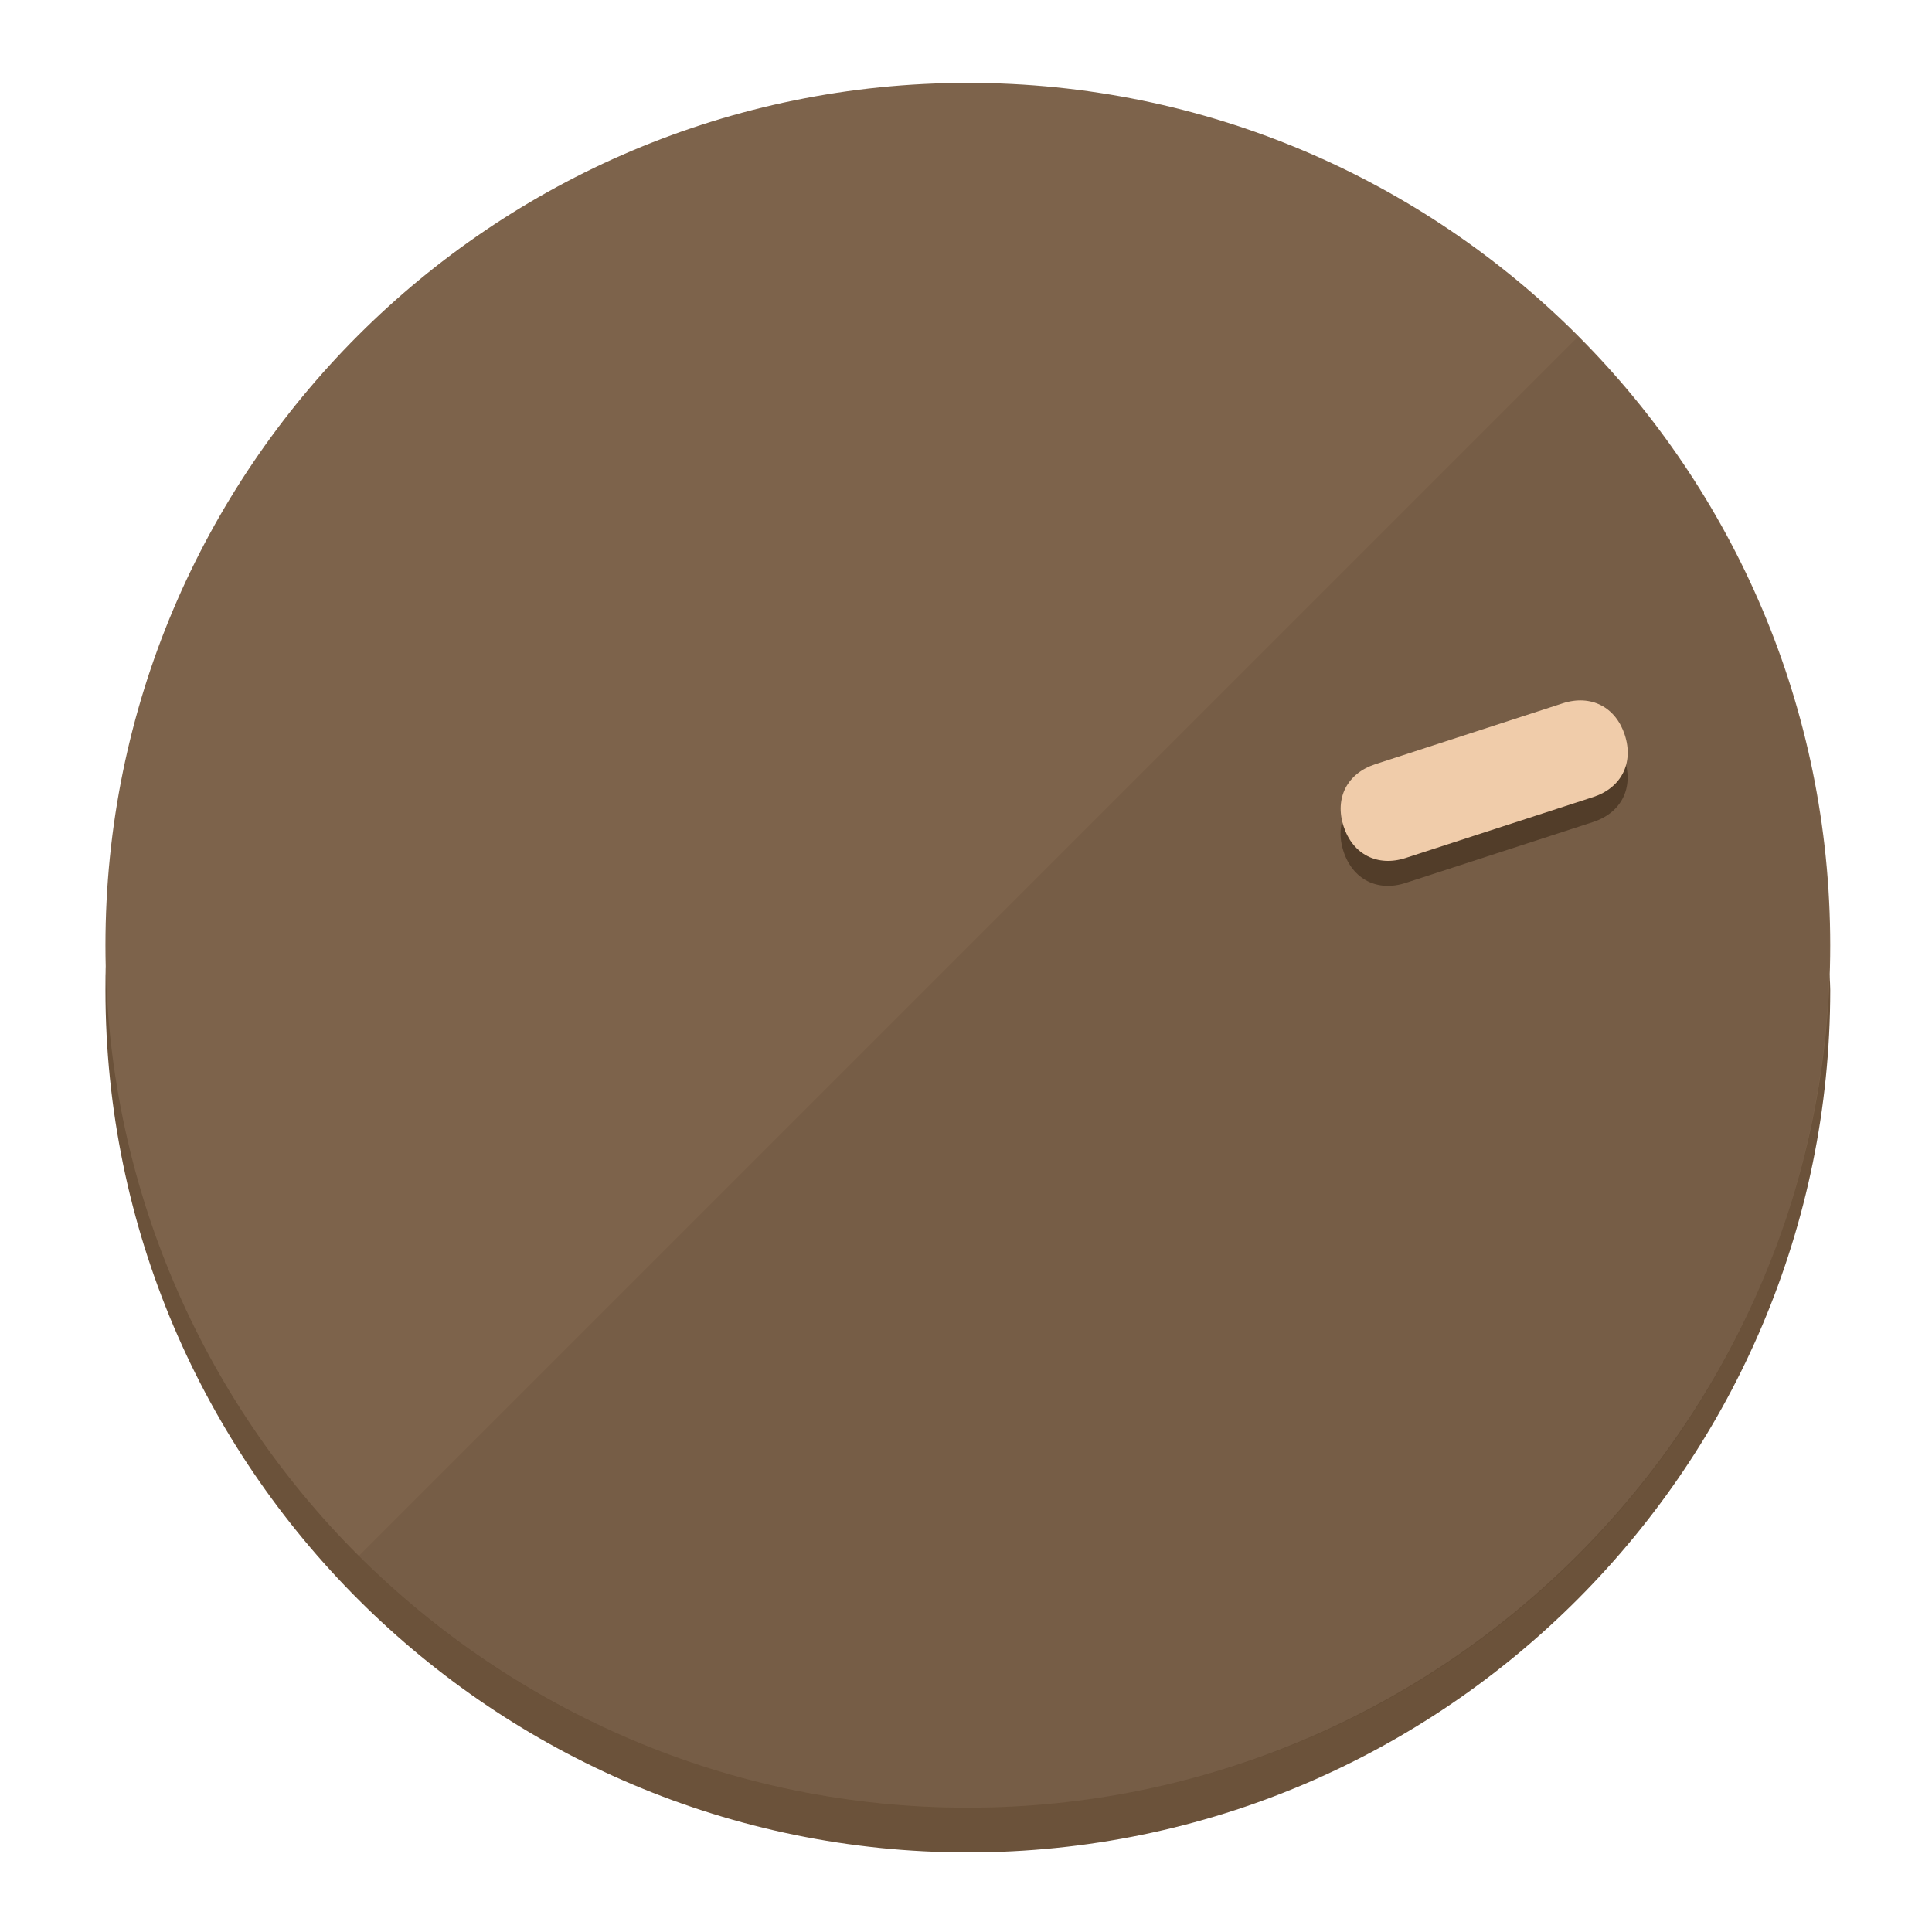
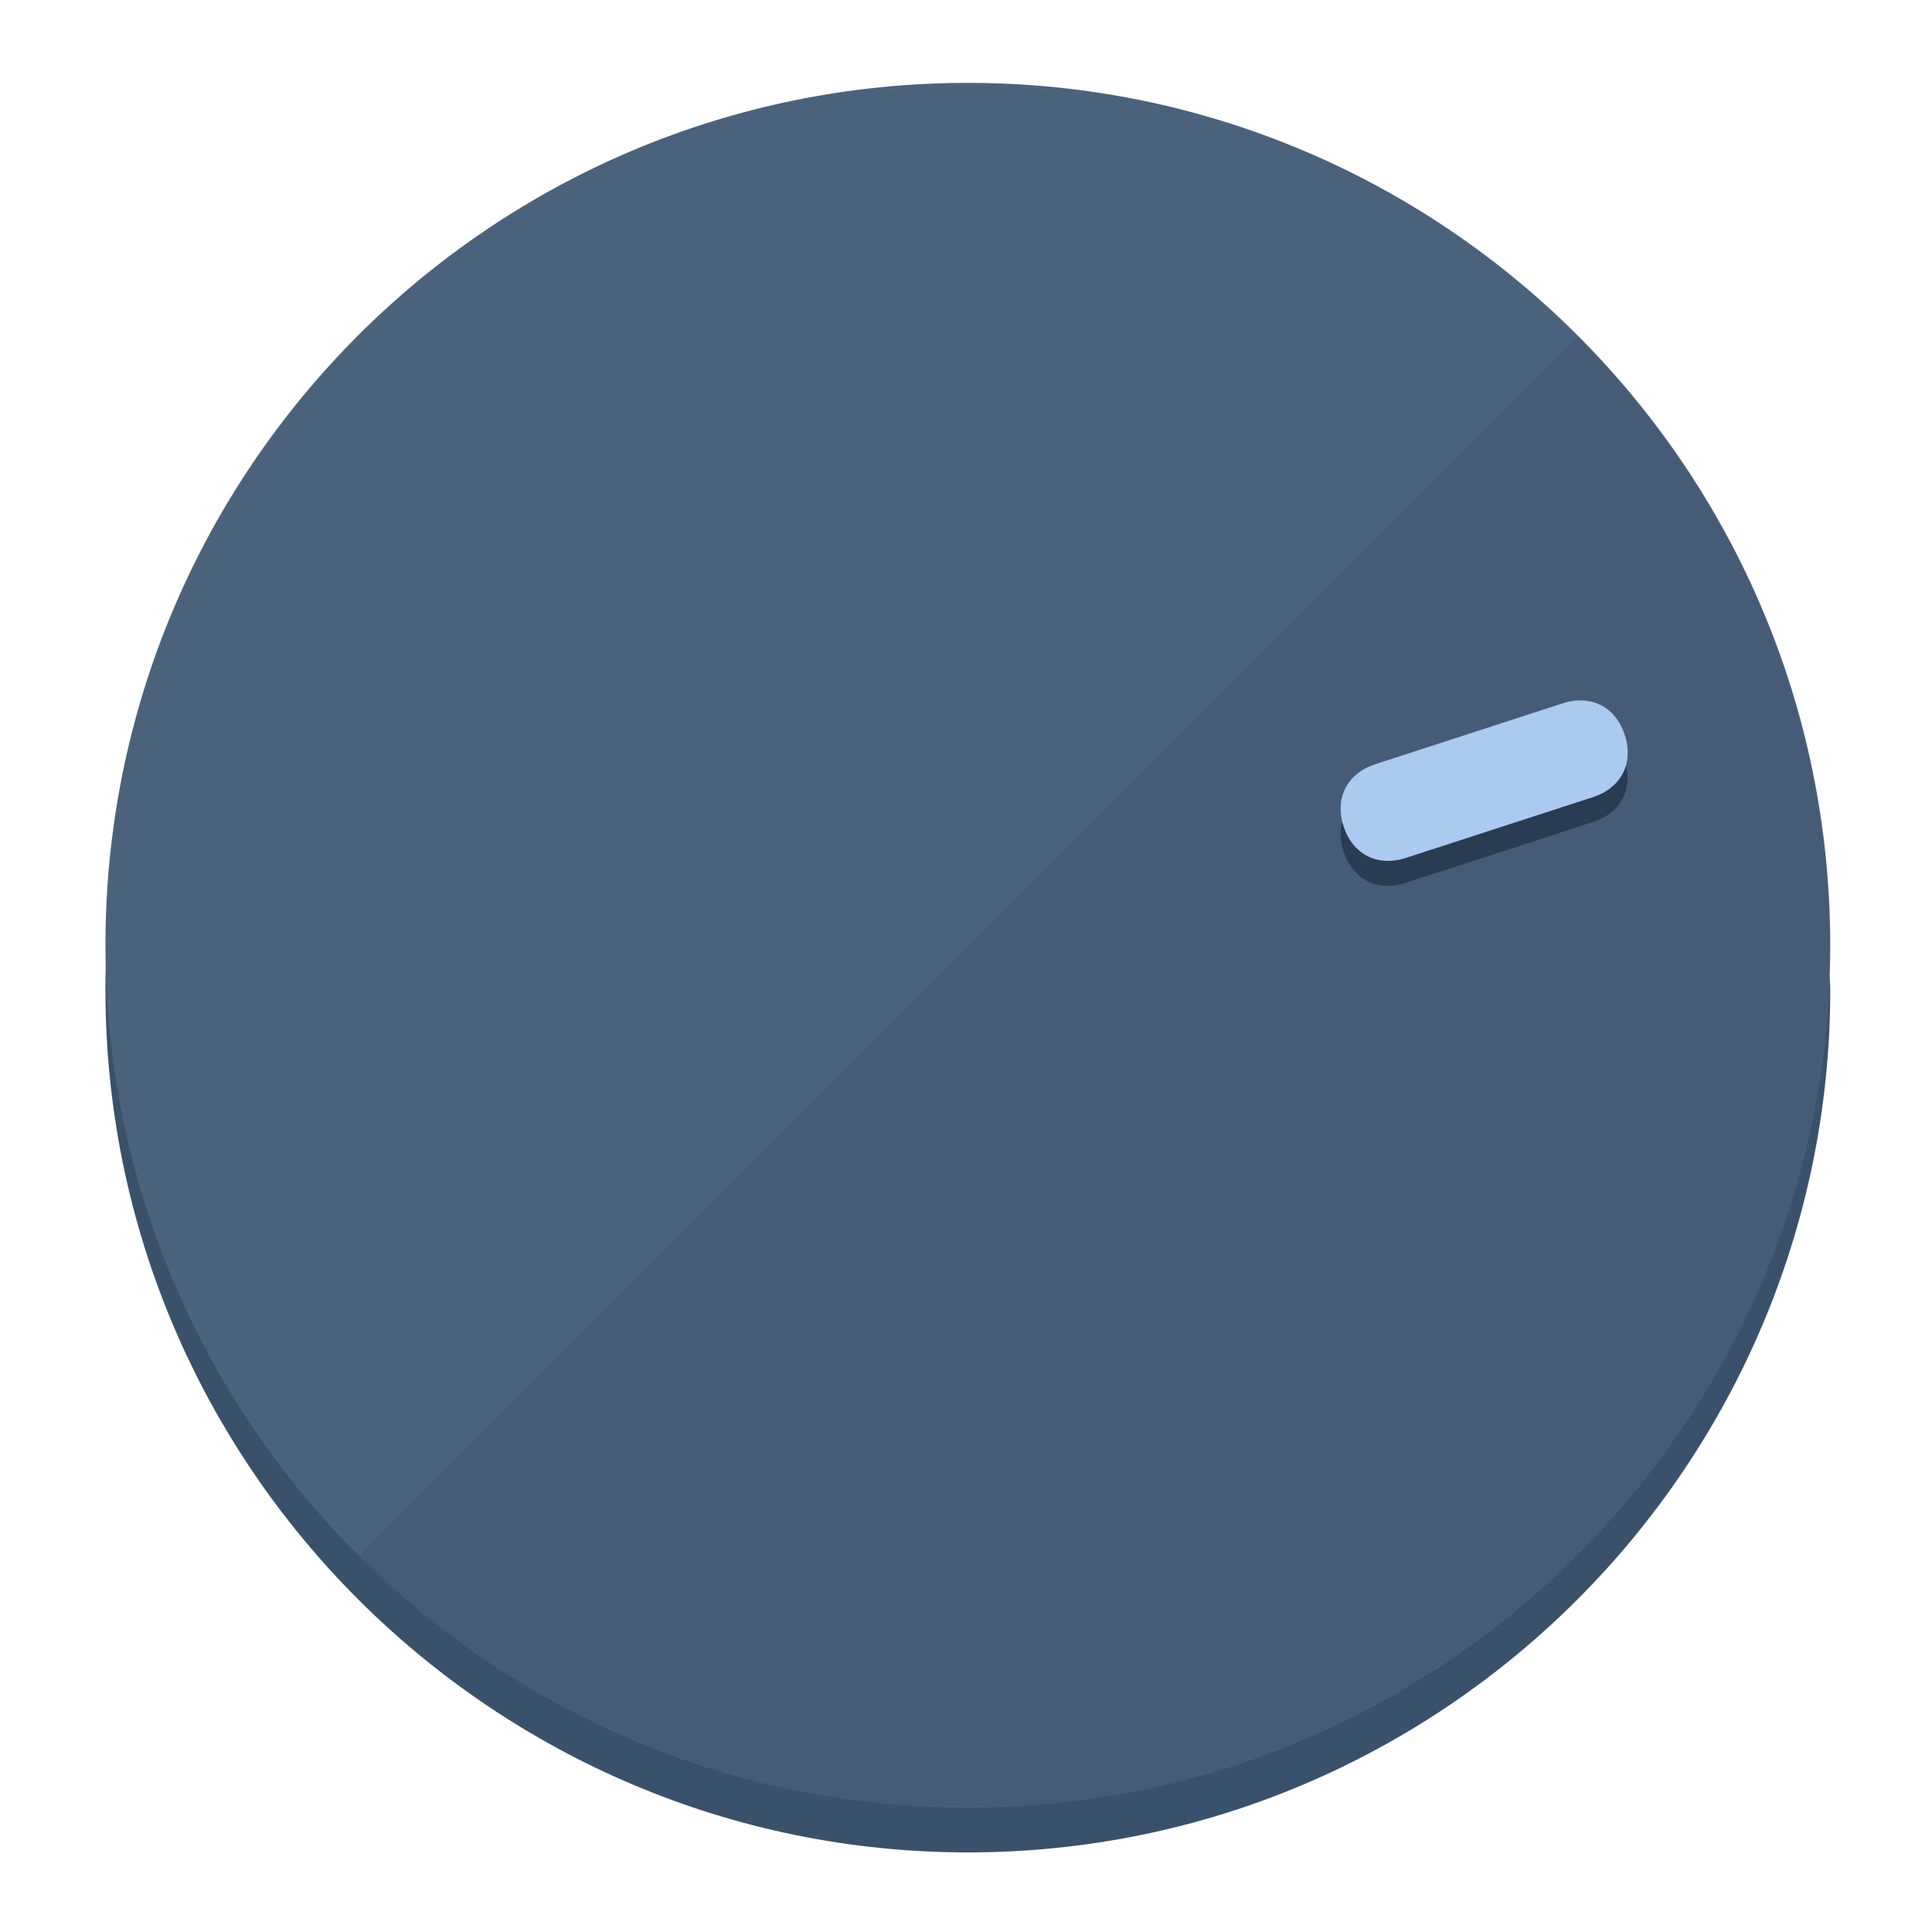
<svg xmlns="http://www.w3.org/2000/svg" height="120px" width="120px" version="1.1" id="Layer_1" viewBox="0 0 496.8 496.8" xml:space="preserve">
  <defs id="defs23" />
  <g id="g3158">
-     <path style="display:inline;fill:#6B523A;fill-opacity:1;stroke-width:1.584" d="m 248.875,445.92 c 116.582,0 212.89,-91.238 220.493,-205.286 0,5.069 1.267,8.87 1.267,13.939 0,121.651 -98.842,221.76 -221.76,221.76 -121.651,0 -221.76,-98.842 -221.76,-221.76 0,-5.069 0,-8.87 1.267,-13.939 7.603,114.048 103.91,205.286 220.493,205.286 z" id="path8" />
-     <circle style="display:inline;fill:#7D634B;fill-opacity:1;stroke-width:1.584" cx="248.875" cy="243.071" r="221.76" id="circle12" />
-     <path style="display:inline;fill:#523D29;fill-opacity:0.154;stroke-width:1.587" d="m 405.744,86.606 c 86.308,86.308 86.308,227.193 0,313.5 -86.308,86.308 -227.193,86.308 -313.5,0" id="path14" />
+     <path style="display:inline;fill:#3A516B;fill-opacity:1;stroke-width:1.584" d="m 248.875,445.92 c 116.582,0 212.89,-91.238 220.493,-205.286 0,5.069 1.267,8.87 1.267,13.939 0,121.651 -98.842,221.76 -221.76,221.76 -121.651,0 -221.76,-98.842 -221.76,-221.76 0,-5.069 0,-8.87 1.267,-13.939 7.603,114.048 103.91,205.286 220.493,205.286 z" id="path8" />
+     <circle style="display:inline;fill:#4B627D;fill-opacity:1;stroke-width:1.584" cx="248.875" cy="243.071" r="221.76" id="circle12" />
+     <path style="display:inline;fill:#293C52;fill-opacity:0.154;stroke-width:1.587" d="m 405.744,86.606 c 86.308,86.308 86.308,227.193 0,313.5 -86.308,86.308 -227.193,86.308 -313.5,0" id="path14" />
  </g>
  <g id="g3198">
    <circle style="display:none;fill:#000000;fill-opacity:0;stroke-width:1.584" cx="308.441" cy="-161.035" r="221.76" id="circle12-3" transform="rotate(72)" />
-     <path style="display:inline;fill:#523D29;fill-opacity:1;stroke-width:1.584" d="m 361.436,227.043 c -7.231,2.35 -13.618,-0.905 -15.968,-8.136 v 0 c -2.35,-7.231 0.905,-13.618 8.136,-15.968 l 48.207,-15.663 c 7.231,-2.349 13.618,0.905 15.968,8.136 v 0 c 2.35,7.231 -0.905,13.618 -8.136,15.968 z" id="path3789" />
-     <path style="display:inline;fill:#F0CCAA;stroke-width:1.584" d="m 361.461,220.621 c -7.231,2.349 -13.618,-0.905 -15.968,-8.136 v 0 c -2.35,-7.231 0.905,-13.618 8.136,-15.968 l 48.207,-15.663 c 7.231,-2.35 13.618,0.905 15.968,8.136 v 0 c 2.35,7.231 -0.905,13.618 -8.136,15.968 z" id="path915" />
+     <path style="display:inline;fill:#293C52;fill-opacity:1;stroke-width:1.584" d="m 361.436,227.043 c -7.231,2.35 -13.618,-0.905 -15.968,-8.136 v 0 c -2.35,-7.231 0.905,-13.618 8.136,-15.968 l 48.207,-15.663 c 7.231,-2.349 13.618,0.905 15.968,8.136 v 0 c 2.35,7.231 -0.905,13.618 -8.136,15.968 z" id="path3789" />
+     <path style="display:inline;fill:#AACAF0;stroke-width:1.584" d="m 361.461,220.621 c -7.231,2.349 -13.618,-0.905 -15.968,-8.136 v 0 c -2.35,-7.231 0.905,-13.618 8.136,-15.968 l 48.207,-15.663 c 7.231,-2.35 13.618,0.905 15.968,8.136 v 0 c 2.35,7.231 -0.905,13.618 -8.136,15.968 z" id="path915" />
  </g>
</svg>
